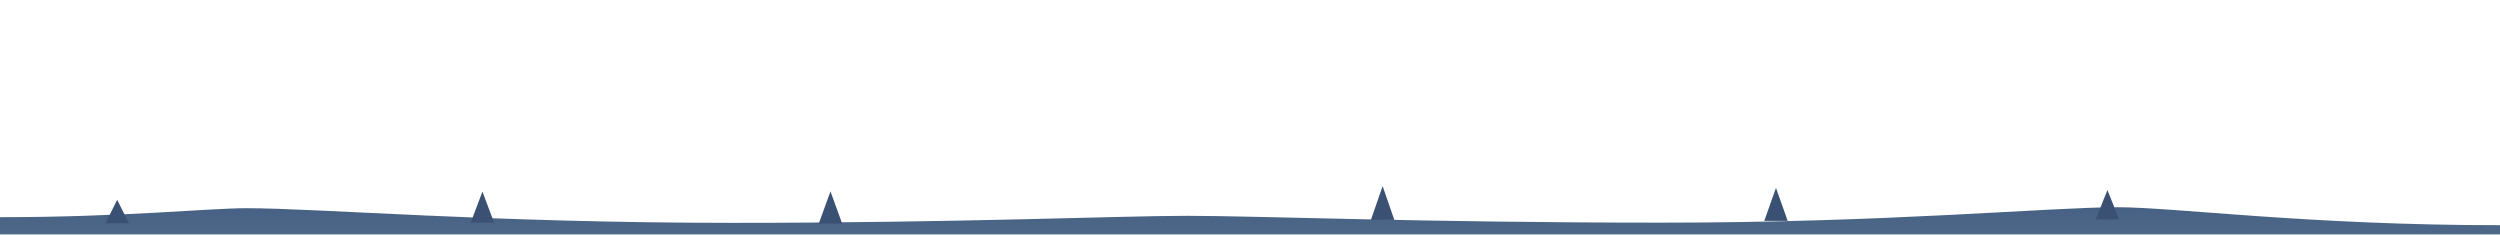
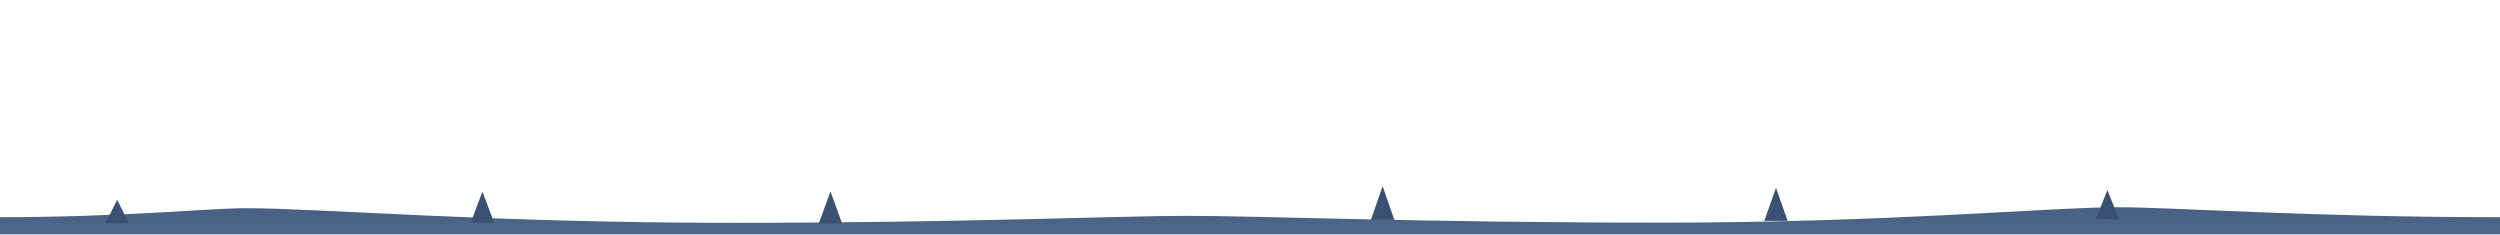
<svg xmlns="http://www.w3.org/2000/svg" viewBox="0 0 1280 120">
  <defs>
    <linearGradient id="g" x1="0" y1="0" x2="0" y2="1">
      <stop offset="0" stop-color="#466183" />
      <stop offset="1" stop-color="#4e6889" />
    </linearGradient>
  </defs>
-   <path d="M0 120 L0 111.2 C63 111.2 107.1 106.6 126 106.6 C163.5 106.6 250.8 114.1 375.5 114.1 C491.6 114.1 572.9 110.5 607.8 110.5 C644.2 110.5 729.3 114 850.8 114 C967.4 114 1049.1 106.1 1084.1 106.1 C1113.4 106.1 1182 115.3 1280 115.3 L1280 120 Z" fill="url(#g)" />
+   <path d="M0 120 L0 111.2 C63 111.2 107.1 106.6 126 106.6 C163.5 106.6 250.8 114.1 375.5 114.1 C491.6 114.1 572.9 110.5 607.8 110.5 C644.2 110.5 729.3 114 850.8 114 C967.4 114 1049.1 106.1 1084.1 106.1 C1113.4 106.1 1182 111.2 1280 111.2 L1280 120 Z" fill="url(#g)" />
  <path d="M60 102.3 Q63 108.3 66 114.3 L54 114.3 Q57 108.3 60 102.3 Z M247 98.1 Q250 106.1 253 114 L241 114 Q244 106.1 247 98.1 Z M425.2 98 Q428.2 106.3 431.2 114.5 L419.2 114.5 Q422.2 106.3 425.2 98 Z M707.9 95.3 Q710.9 103.9 713.9 112.6 L701.9 112.6 Q704.9 103.9 707.9 95.3 Z M909.3 96.2 Q912.3 104.6 915.3 113.1 L903.3 113.1 Q906.3 104.6 909.3 96.2 Z M1079 97.3 Q1082 104.8 1085 112.3 L1073 112.3 Q1076 104.8 1079 97.3 Z" fill="#3a5173" />
</svg>
